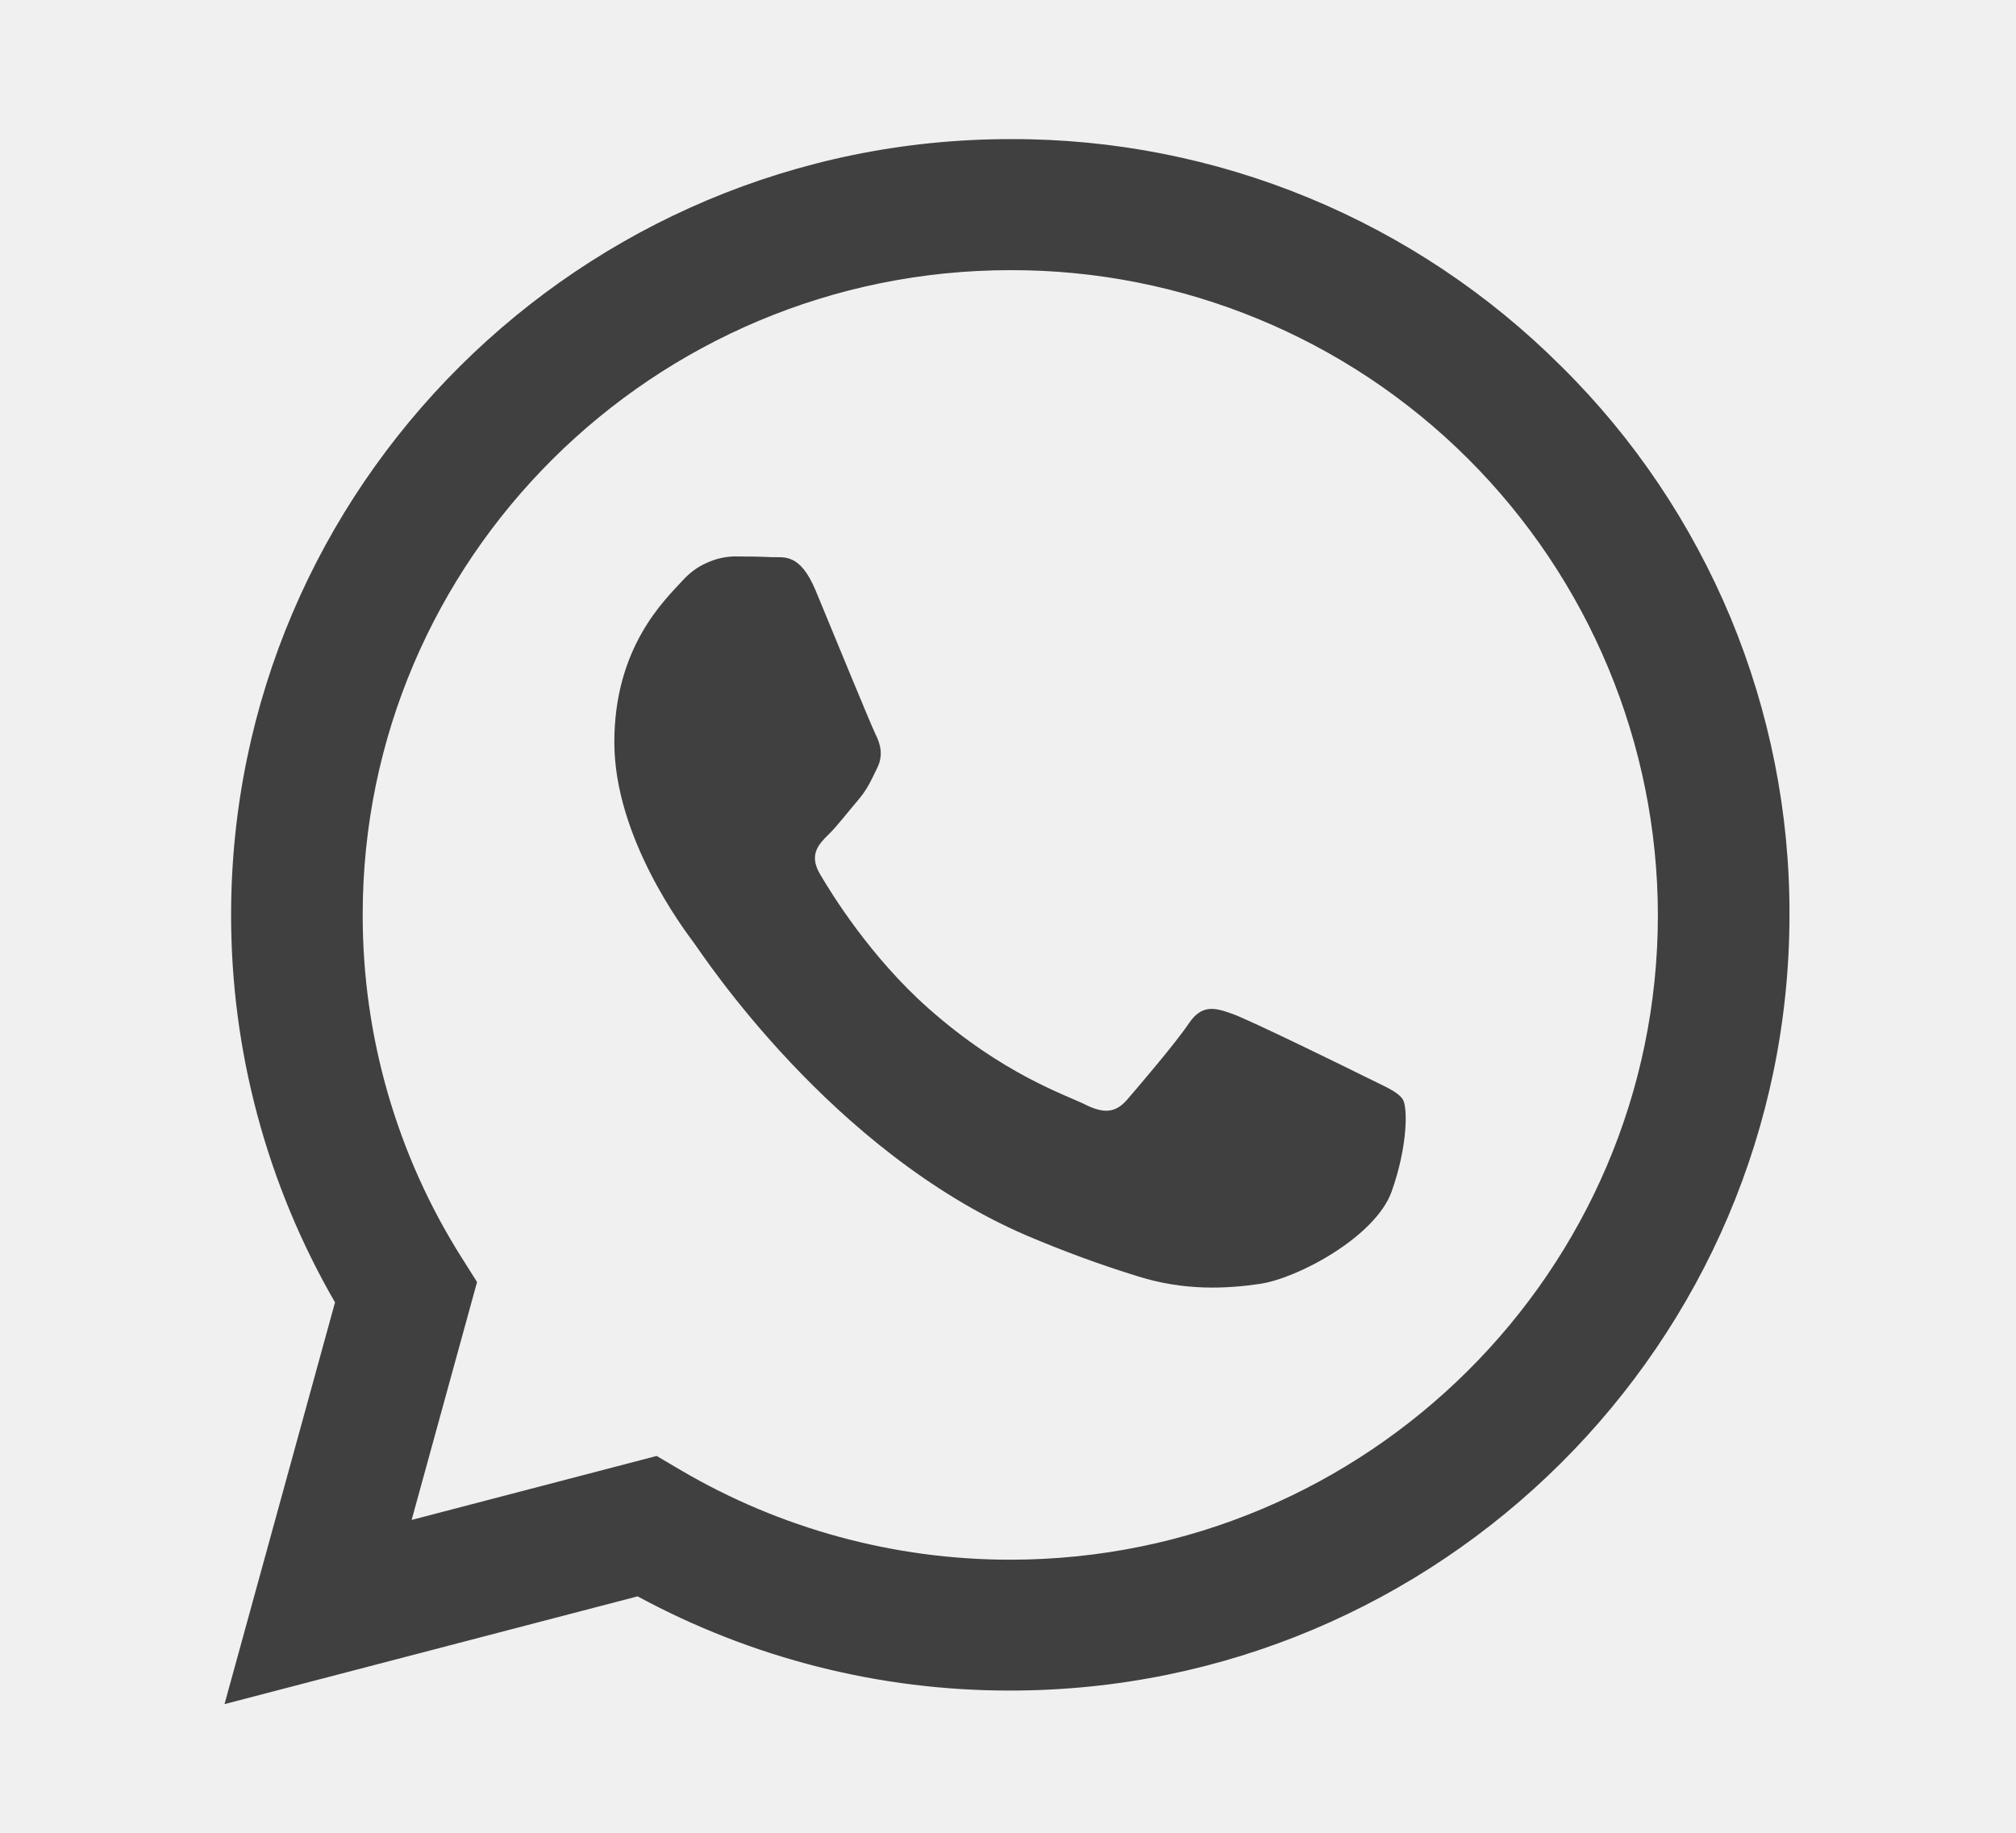
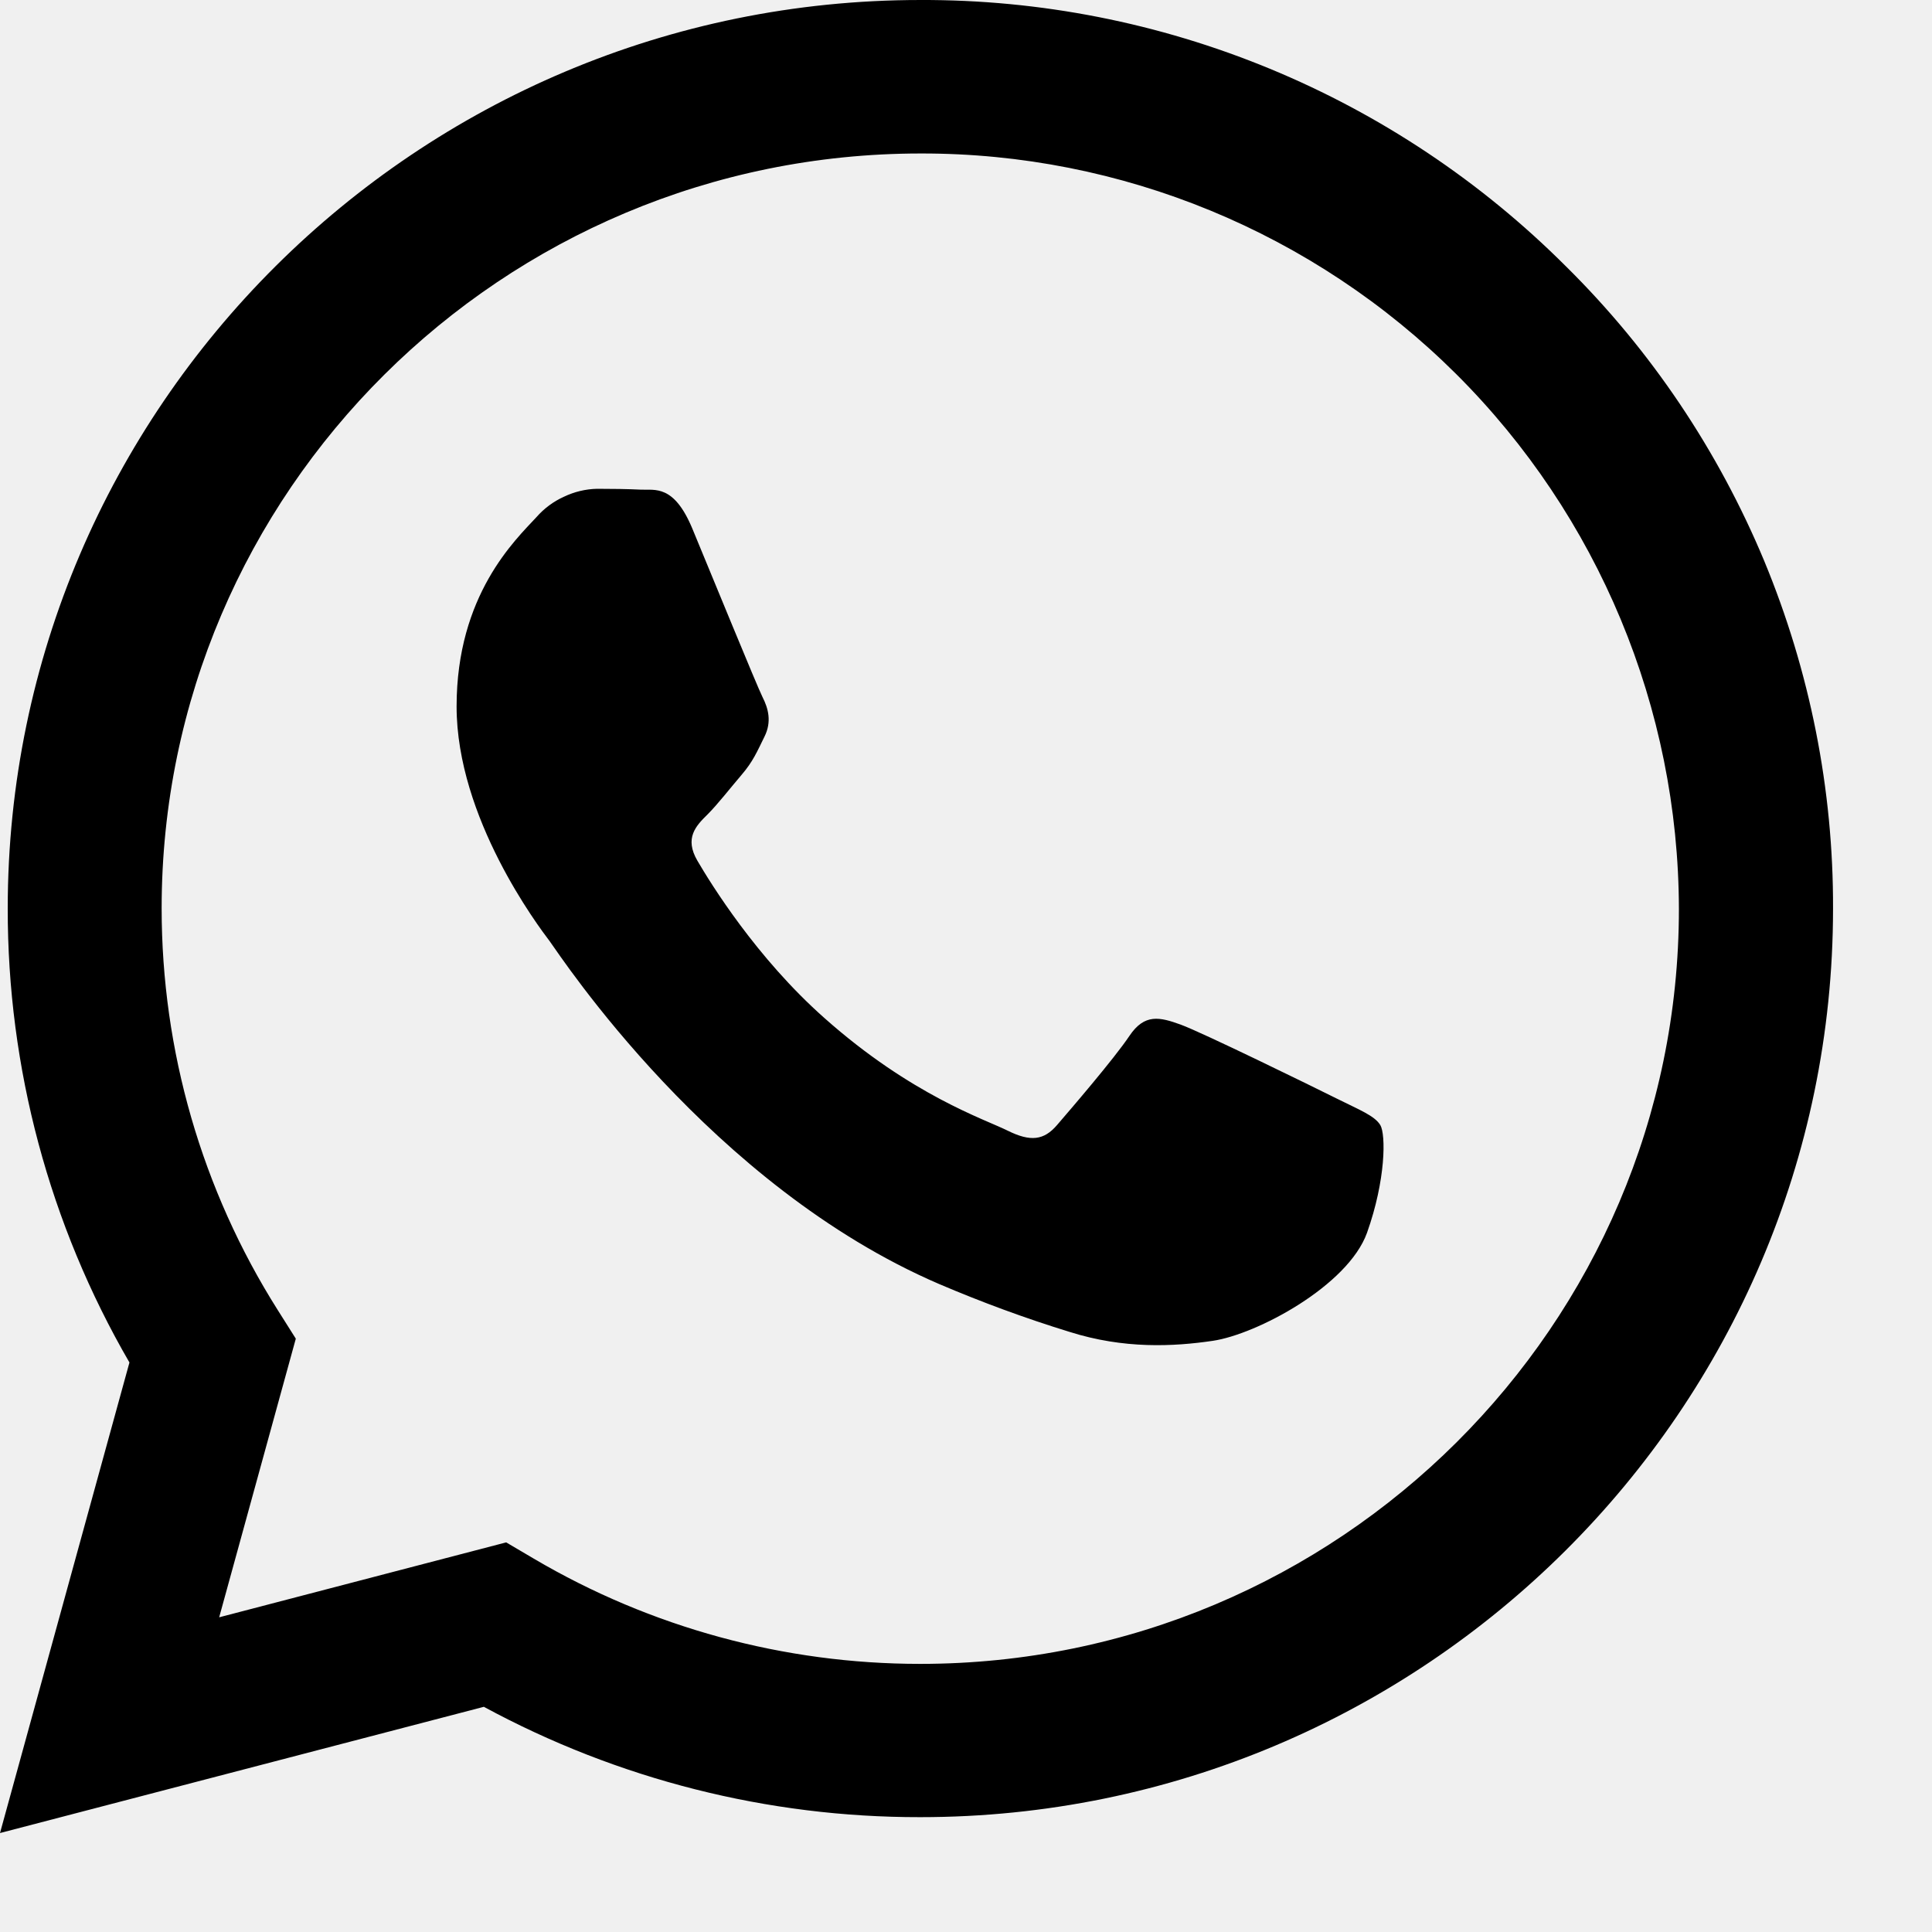
- <svg xmlns="http://www.w3.org/2000/svg" width="11" height="10" viewBox="0 0 11 10" fill="none">
-   <g clip-path="url(#clip0_201_11689)">
-     <path fill-rule="evenodd" clip-rule="evenodd" d="M8.52 2C8.125 1.605 7.656 1.292 7.14 1.079C6.624 0.866 6.071 0.757 5.513 0.759C3.169 0.759 1.262 2.657 1.261 4.99C1.26 5.733 1.456 6.463 1.828 7.106L1.225 9.298L3.479 8.71C4.103 9.048 4.801 9.225 5.511 9.224H5.513C7.856 9.224 9.763 7.326 9.764 4.993C9.766 4.436 9.656 3.885 9.443 3.371C9.229 2.858 8.916 2.391 8.52 2ZM5.513 8.51H5.511C4.879 8.51 4.257 8.341 3.712 8.02L3.583 7.944L2.246 8.293L2.603 6.995L2.519 6.862C2.165 6.302 1.978 5.653 1.979 4.99C1.979 3.051 3.565 1.474 5.514 1.474C6.449 1.472 7.347 1.842 8.009 2.502C8.671 3.162 9.045 4.058 9.046 4.993C9.046 6.932 7.46 8.51 5.513 8.51ZM7.451 5.876C7.345 5.823 6.822 5.567 6.725 5.532C6.628 5.497 6.557 5.479 6.486 5.585C6.415 5.691 6.212 5.928 6.15 6C6.088 6.071 6.026 6.079 5.92 6.026C5.813 5.973 5.471 5.861 5.065 5.501C4.749 5.221 4.536 4.875 4.474 4.769C4.412 4.663 4.467 4.606 4.521 4.553C4.569 4.506 4.627 4.43 4.68 4.368C4.733 4.306 4.751 4.262 4.786 4.191C4.821 4.121 4.804 4.059 4.777 4.006C4.751 3.953 4.538 3.433 4.45 3.221C4.364 3.015 4.276 3.043 4.211 3.04C4.149 3.037 4.078 3.036 4.007 3.036C3.953 3.037 3.901 3.05 3.852 3.073C3.803 3.095 3.76 3.128 3.724 3.168C3.627 3.274 3.352 3.53 3.352 4.05C3.352 4.57 3.733 5.073 3.786 5.144C3.838 5.215 4.535 6.282 5.601 6.741C5.799 6.825 6.001 6.9 6.206 6.963C6.461 7.044 6.692 7.032 6.875 7.005C7.08 6.975 7.504 6.749 7.593 6.502C7.681 6.255 7.681 6.044 7.655 6C7.628 5.956 7.557 5.929 7.451 5.876Z" fill="#404040" />
-   </g>
-   <defs>
-     <clipPath id="clip0_201_11689">
-       <rect width="9.759" height="9.759" fill="white" transform="translate(0.615234 0.148926)" />
-     </clipPath>
-   </defs>
+ <svg xmlns="http://www.w3.org/2000/svg" width="9" height="9" viewBox="0 0 9 9" fill="none">
+   <path fill-rule="evenodd" clip-rule="evenodd" d="M7.295 1.241C6.9 0.846 6.431 0.533 5.915 0.32C5.399 0.107 4.846 -0.002 4.287 1.95797e-05C1.944 1.95797e-05 0.037 1.898 0.036 4.231C0.035 4.974 0.23 5.704 0.603 6.347L0 8.539L2.254 7.951C2.878 8.289 3.576 8.466 4.286 8.465H4.287C6.631 8.465 8.538 6.567 8.539 4.234C8.541 3.677 8.431 3.126 8.218 2.612C8.004 2.099 7.691 1.632 7.295 1.241ZM4.287 7.751H4.286C3.653 7.751 3.032 7.582 2.487 7.261L2.358 7.185L1.021 7.534L1.378 6.236L1.294 6.103C0.94 5.543 0.753 4.894 0.753 4.231C0.753 2.292 2.339 0.715 4.289 0.715C5.224 0.713 6.121 1.083 6.784 1.743C7.446 2.403 7.819 3.299 7.821 4.234C7.821 6.173 6.235 7.751 4.287 7.751ZM6.226 5.117C6.12 5.064 5.597 4.808 5.5 4.773C5.403 4.738 5.332 4.72 5.261 4.826C5.19 4.932 4.986 5.169 4.924 5.241C4.863 5.312 4.801 5.32 4.694 5.267C4.588 5.214 4.246 5.103 3.84 4.742C3.524 4.462 3.311 4.116 3.249 4.01C3.187 3.904 3.242 3.847 3.296 3.794C3.343 3.747 3.402 3.671 3.455 3.609C3.508 3.547 3.526 3.503 3.561 3.432C3.596 3.362 3.579 3.3 3.552 3.247C3.526 3.195 3.313 2.674 3.225 2.462C3.139 2.256 3.051 2.284 2.986 2.281C2.924 2.278 2.852 2.277 2.782 2.277C2.728 2.278 2.675 2.291 2.627 2.314C2.578 2.336 2.534 2.369 2.499 2.409C2.401 2.515 2.127 2.771 2.127 3.291C2.127 3.811 2.508 4.315 2.561 4.385C2.613 4.456 3.31 5.524 4.376 5.982C4.573 6.066 4.776 6.141 4.981 6.204C5.236 6.285 5.467 6.273 5.65 6.246C5.854 6.216 6.279 5.99 6.368 5.743C6.456 5.496 6.456 5.285 6.43 5.241C6.403 5.197 6.332 5.17 6.226 5.117Z" fill="black" />
</svg>
